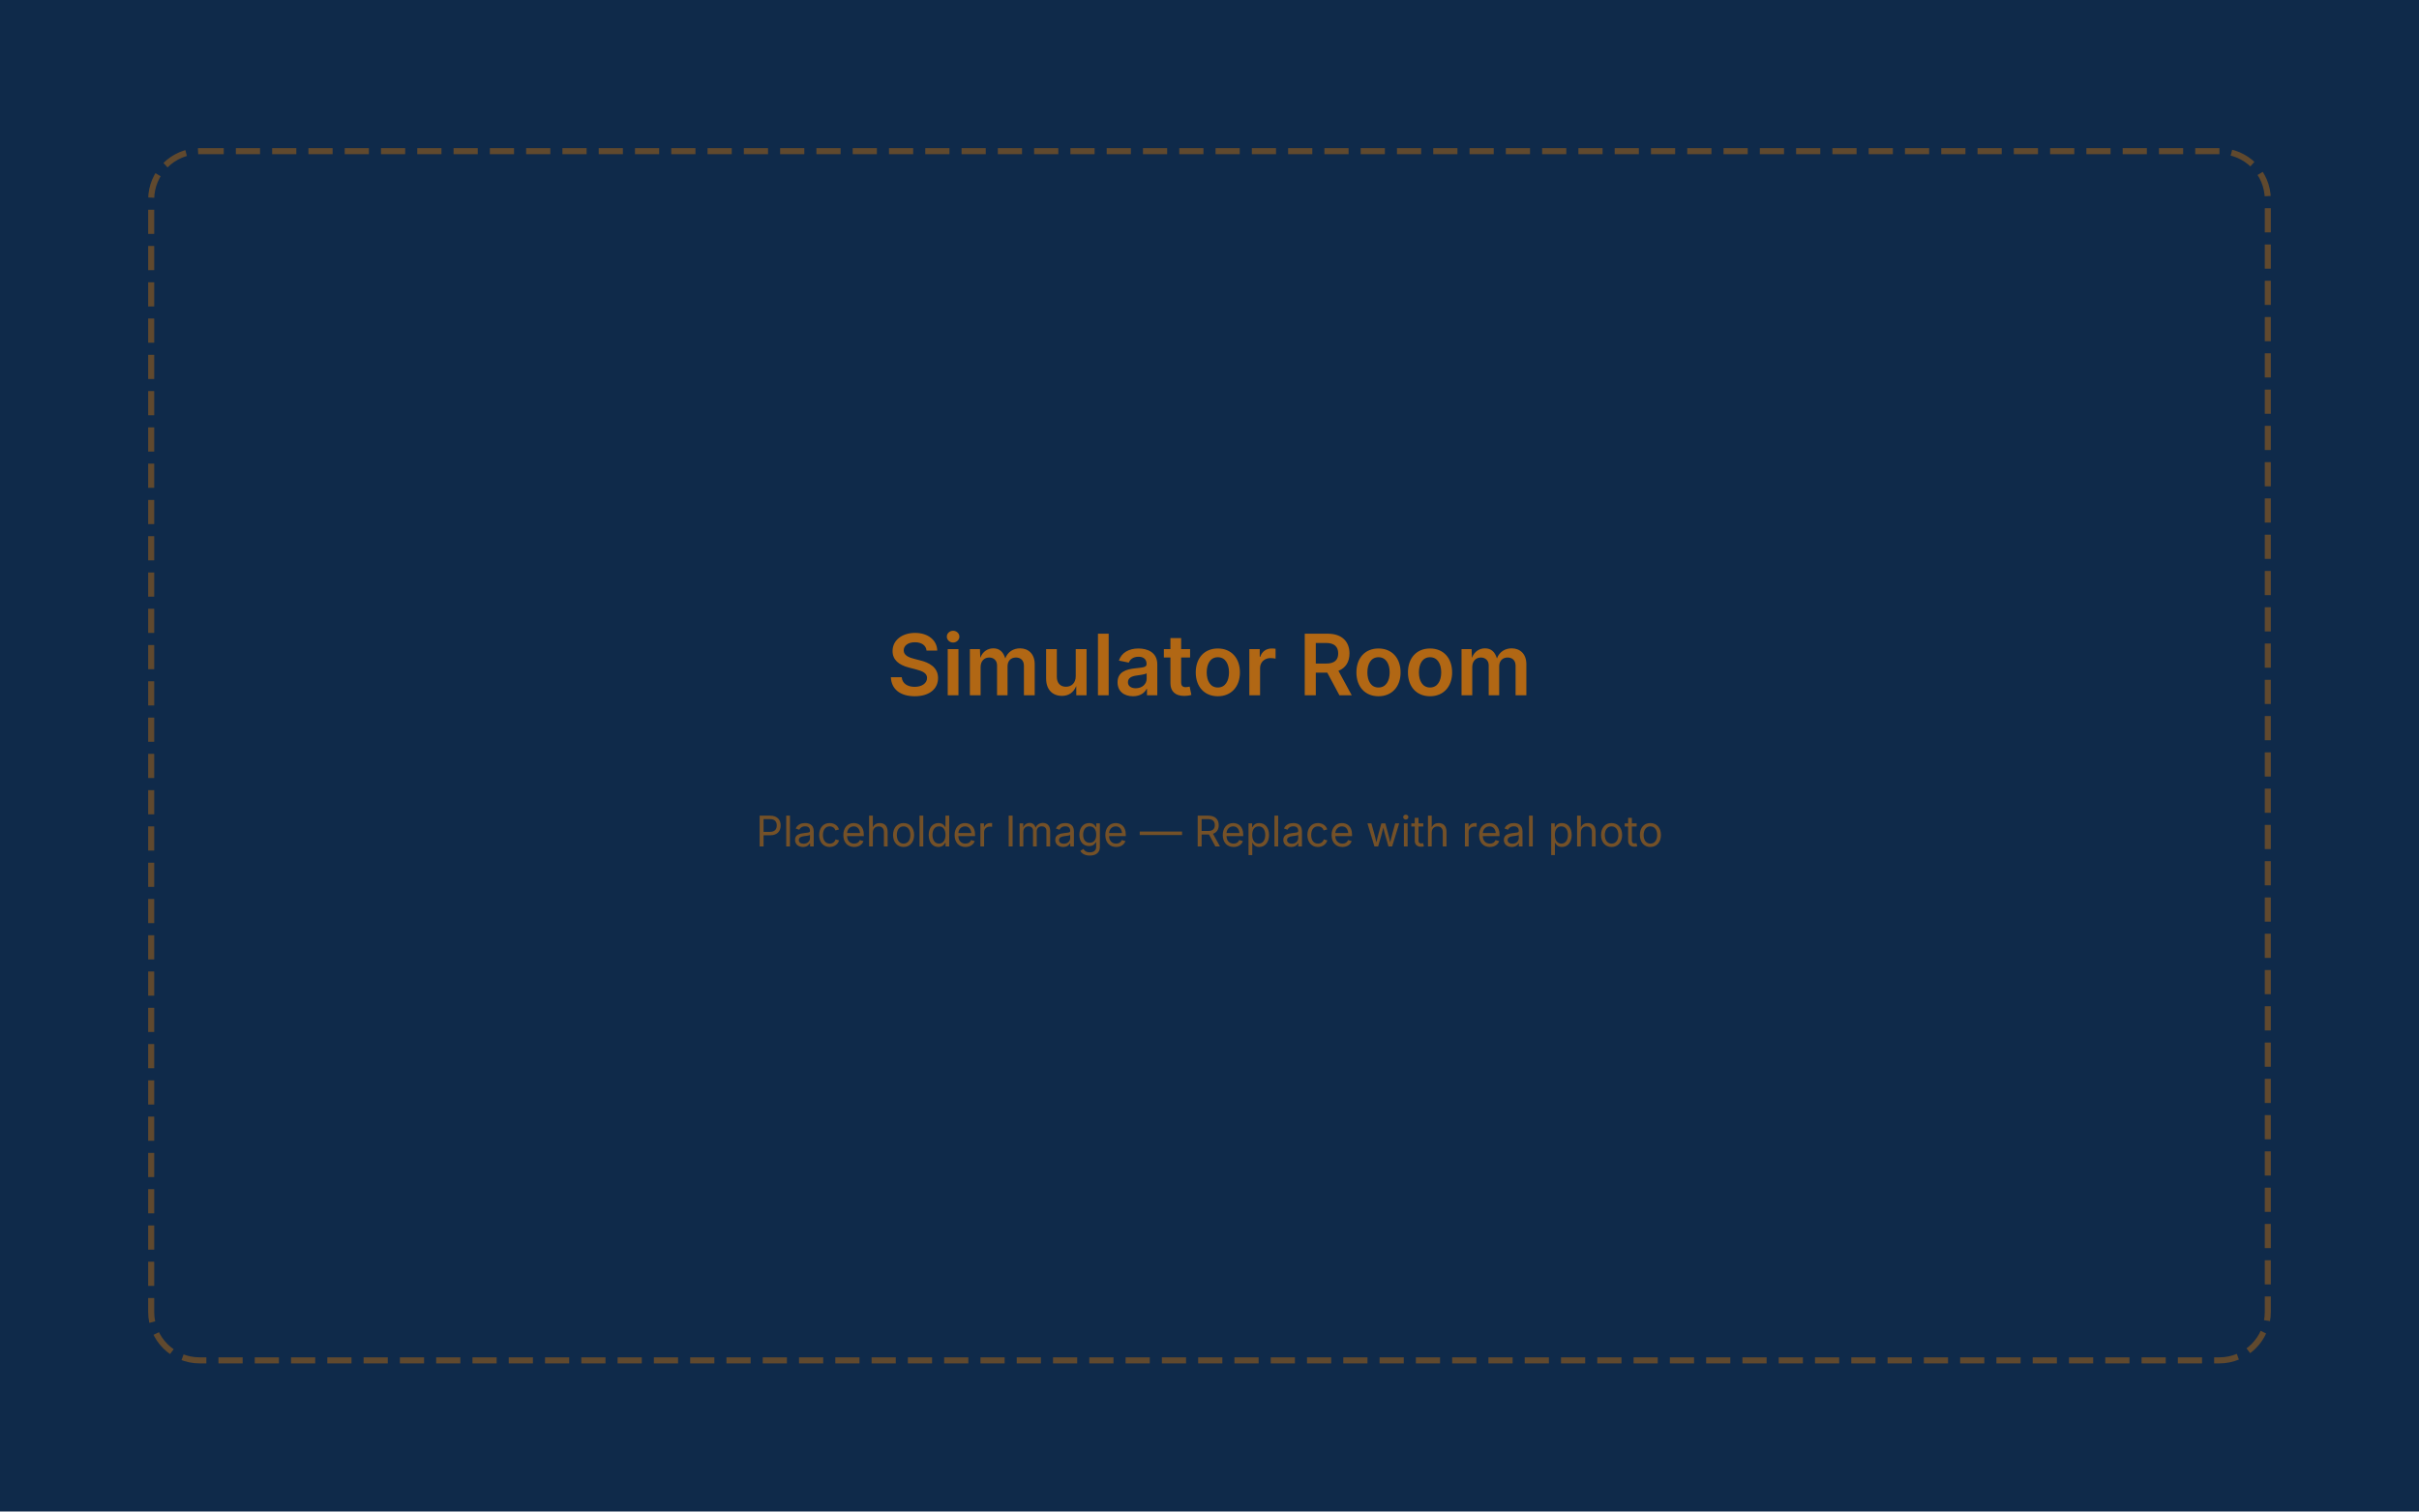
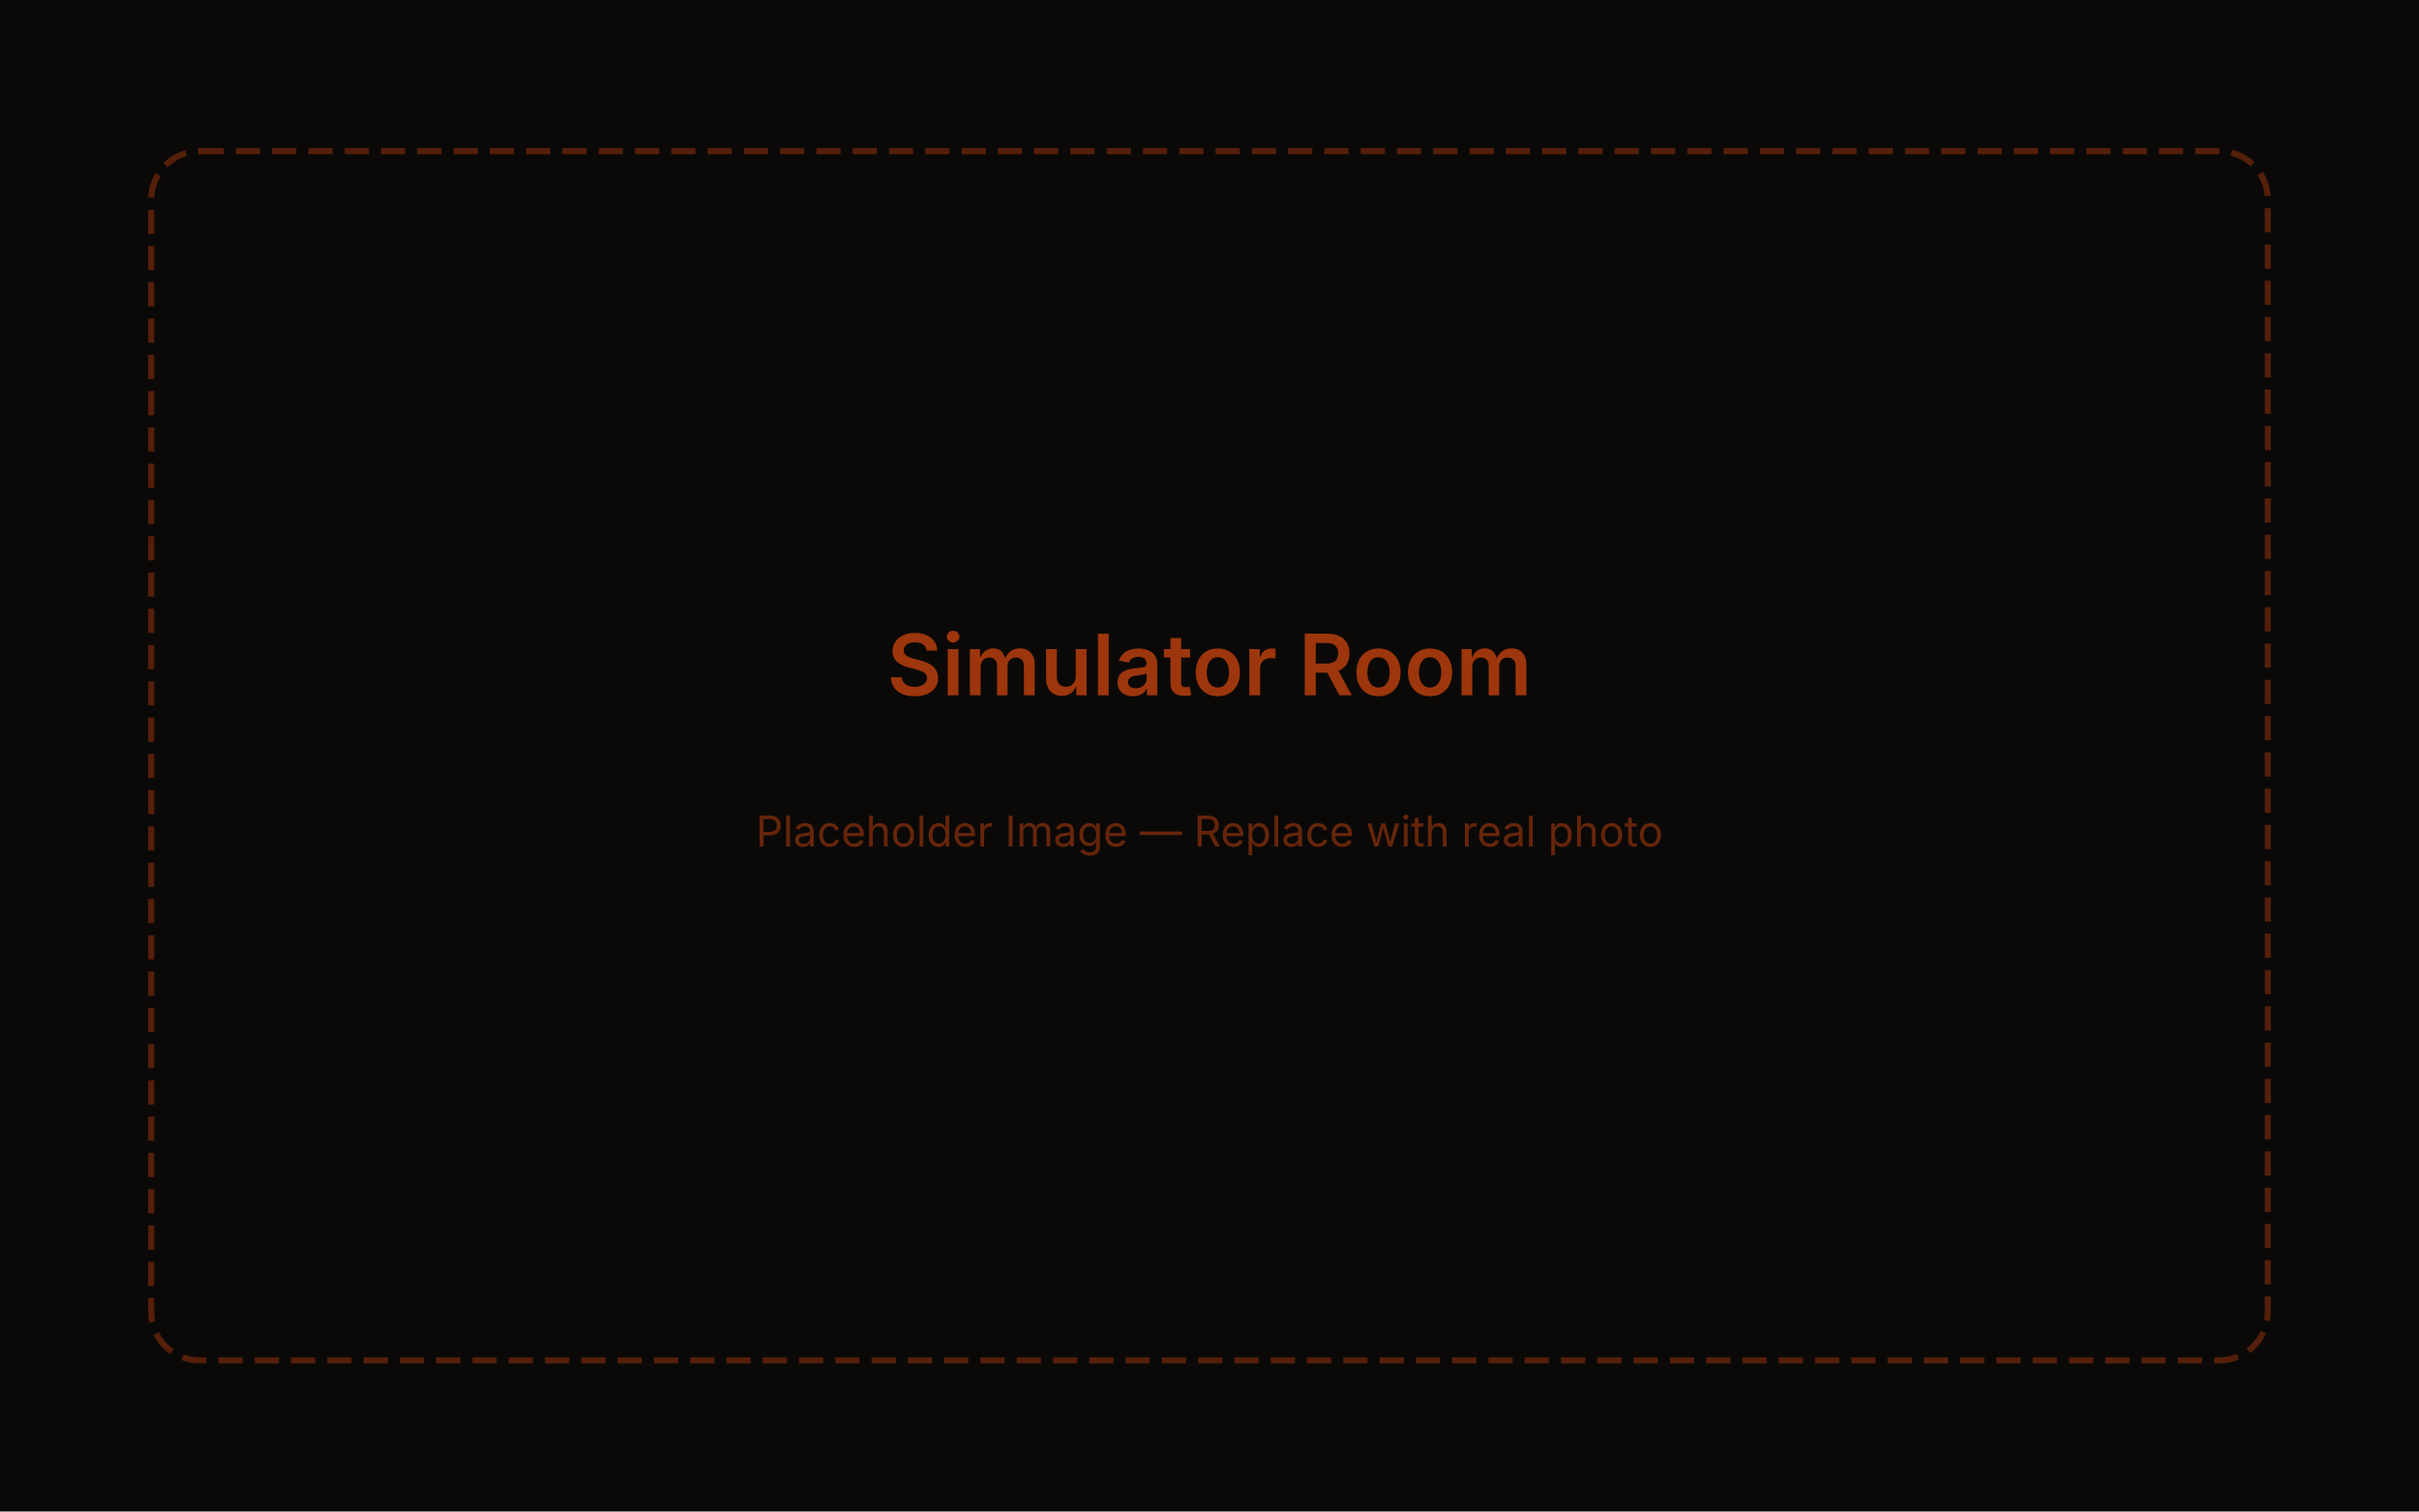
<svg xmlns="http://www.w3.org/2000/svg" width="800" height="500" viewBox="0 0 800 500">
-   <rect width="800" height="500" fill="#0F2A4A" />
-   <rect x="50" y="50" width="700" height="400" rx="16" fill="none" stroke="#D97706" stroke-width="2" stroke-dasharray="8 4" opacity="0.4" />
-   <text x="400" y="230" text-anchor="middle" fill="#D97706" font-family="Inter,sans-serif" font-size="28" font-weight="600" opacity="0.8">Simulator Room</text>
-   <text x="400" y="280" text-anchor="middle" fill="#D97706" font-family="Inter,sans-serif" font-size="14" font-weight="400" opacity="0.5">Placeholder Image — Replace with real photo</text>
+   <rect width="800" height="500" fill="#0B0908" />
+   <rect x="50" y="50" width="700" height="400" rx="16" fill="none" stroke="#C2410C" stroke-width="2" stroke-dasharray="8 4" opacity="0.4" />
+   <text x="400" y="230" text-anchor="middle" fill="#C2410C" font-family="Inter,sans-serif" font-size="28" font-weight="600" opacity="0.8">Simulator Room</text>
+   <text x="400" y="280" text-anchor="middle" fill="#C2410C" font-family="Inter,sans-serif" font-size="14" font-weight="400" opacity="0.5">Placeholder Image — Replace with real photo</text>
</svg>
